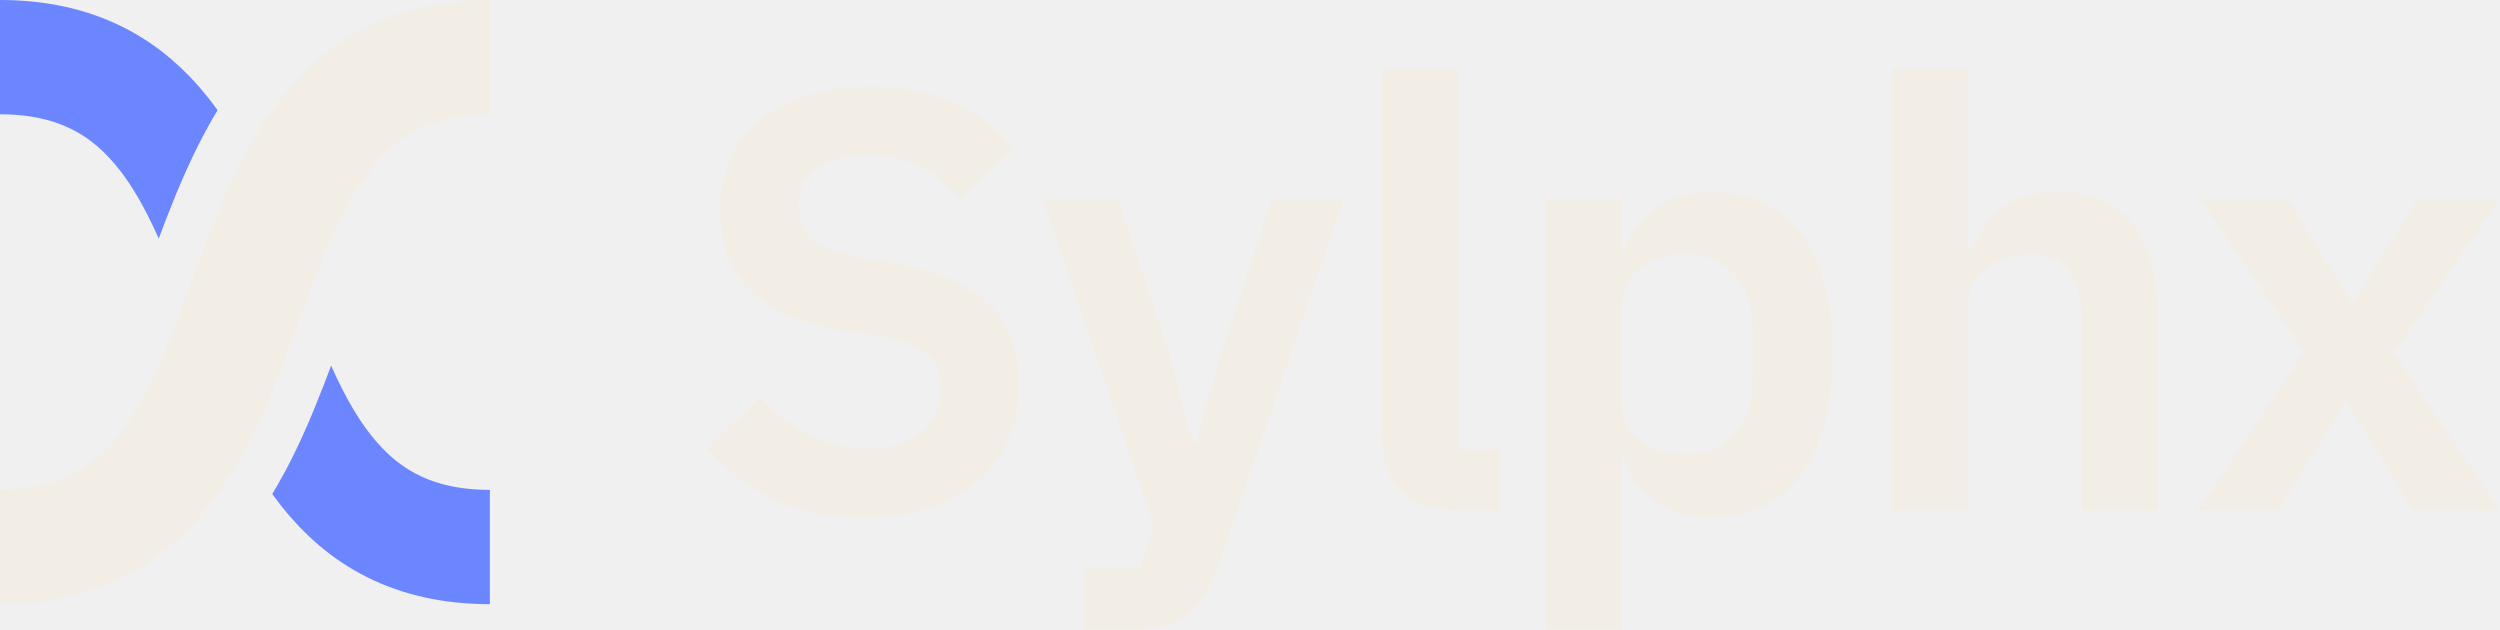
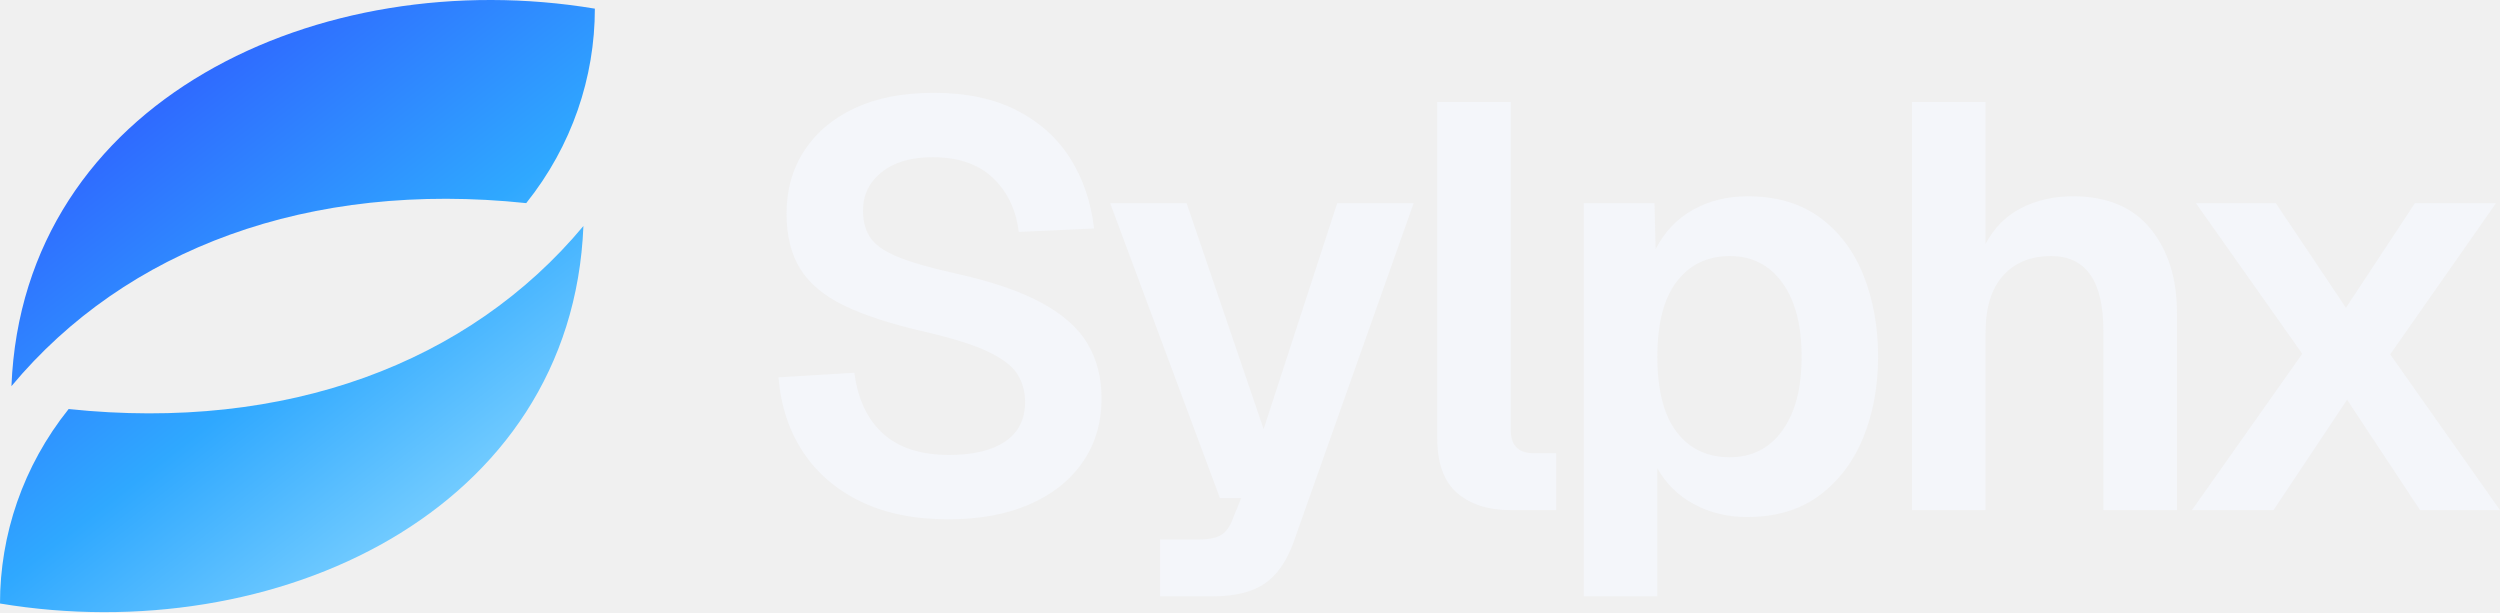
- <svg xmlns="http://www.w3.org/2000/svg" viewBox="0 0 4187.978 1055.05" width="4187.978" height="1055.05" role="img" aria-label="Sylphx">
+ <svg xmlns="http://www.w3.org/2000/svg" viewBox="0 0 4349.409 1065" width="4349.409" height="1065" role="img" aria-label="Sylphx">
  <defs>
-     <mask id="wlcolour-on-dark" maskUnits="userSpaceOnUse" x="-512" y="-512" width="1536" height="1536">
-       <rect x="-512" y="-512" width="1536" height="1536" fill="#fff" />
-       <path d="M820.622 95.739C300.895 95.739 519.727 916.361 0 916.361" fill="none" stroke="#000" stroke-width="344.661" />
-     </mask>
+     <linearGradient id="sx-current-lockup-colour-on-dark" gradientUnits="userSpaceOnUse" x1="103.491" y1="0" x2="931.418" y2="1065">
+       <stop offset="0" stop-color="#2F4BFF" />
+       <stop offset="0.55" stop-color="#2FA8FF" />
+       <stop offset="1" stop-color="#9FE3FF" />
+     </linearGradient>
  </defs>
-   <path d="M0 95.739C519.727 95.739 300.895 916.361 820.622 916.361" fill="none" stroke="#6B86FF" stroke-width="191.478" mask="url(#wlcolour-on-dark)" />
-   <path d="M820.622 95.739C300.895 95.739 519.727 916.361 0 916.361" fill="none" stroke="#F2EEE6" stroke-width="191.478" />
-   <path fill="#F2EEE6" transform="translate(1145.978 855.05) scale(1)" d="M299.0 12Q210.0 12 146.5 -20.0Q83.0 -52 39.0 -104L128.0 -190Q164.0 -148 208.5 -126.0Q253.0 -104 307.0 -104Q368.0 -104 399.0 -131.0Q430.0 -158 430.0 -202Q430.0 -226 421.5 -243.5Q413.0 -261 392.0 -273.0Q371.0 -285 335.0 -291L269.0 -301Q199.0 -312 152.5 -338.0Q106.0 -364 83.0 -406.0Q60.0 -448 60.0 -504Q60.0 -567 91.0 -613.0Q122.0 -659 178.5 -684.5Q235.0 -710 313.0 -710Q392.0 -710 451.0 -683.5Q510.0 -657 552.0 -607L462.0 -522Q436.0 -554 399.0 -574.0Q362.0 -594 306.0 -594Q250.0 -594 221.0 -572.5Q192.0 -551 192.0 -512Q192.0 -485 202.0 -468.0Q212.0 -451 234.0 -441.5Q256.0 -432 289.0 -425L354.0 -413Q425.0 -401 471.0 -375.0Q517.0 -349 539.0 -308.5Q561.0 -268 561.0 -210Q561.0 -144 530.5 -94.0Q500.0 -44 441.0 -16.0Q382.0 12 299.0 12ZM894.0 -246 985.0 -522H1105.0L895.0 93Q882.0 130 864.0 154.0Q846.0 178 817.5 189.0Q789.0 200 746.0 200H669.0V98H763.0L787.0 25L600.0 -522H727.0L818.0 -246L852.0 -114H858.0ZM1366.0 0H1297.0Q1232.0 0 1200.5 -33.0Q1169.0 -66 1169.0 -126V-740H1297.0V-102H1366.0ZM1443.0 200V-522H1571.0V-436H1575.0Q1589.0 -481 1628.5 -507.5Q1668.0 -534 1719.0 -534Q1786.0 -534 1831.0 -502.0Q1876.0 -470 1900.0 -409.5Q1924.0 -349 1924.0 -262Q1924.0 -175 1900.0 -113.5Q1876.0 -52 1831.0 -20.0Q1786.0 12 1719.0 12Q1668.0 12 1629.0 -15.0Q1590.0 -42 1575.0 -87H1571.0V200ZM1678.0 -94Q1728.0 -94 1759.0 -127.5Q1790.0 -161 1790.0 -216V-306Q1790.0 -362 1759.0 -395.5Q1728.0 -429 1678.0 -429Q1648.0 -429 1623.5 -418.5Q1599.0 -408 1585.0 -389.0Q1571.0 -370 1571.0 -345V-179Q1571.0 -152 1585.0 -133.0Q1599.0 -114 1623.5 -104.0Q1648.0 -94 1678.0 -94ZM2023.0 0V-740H2151.0V-435H2156.0Q2172.0 -477 2206.5 -505.5Q2241.0 -534 2302.0 -534Q2382.0 -534 2425.5 -480.5Q2469.0 -427 2469.0 -330V0H2341.0V-317Q2341.0 -372 2321.0 -400.5Q2301.0 -429 2255.0 -429Q2229.0 -429 2205.0 -419.5Q2181.0 -410 2166.0 -391.5Q2151.0 -373 2151.0 -345V0ZM2536.0 0 2714.0 -265 2540.0 -522H2686.0L2794.0 -349H2797.0L2904.0 -522H3041.0L2864.0 -263L3042.0 0H2896.0L2786.0 -180H2782.0L2671.0 0Z" />
+   <path fill="url(#sx-current-lockup-colour-on-dark)" d="M1034.909 15.045C557.259 -64.563 39.804 174.262 19.902 671.815C218.923 432.989 537.357 313.577 915.497 353.381C995.105 253.871 1034.909 134.458 1034.909 15.045zM0 1049.955C477.651 1129.563 995.105 890.738 1015.007 393.185C815.986 632.011 497.553 751.423 119.413 711.619C39.804 811.129 0 930.542 0 1049.955z" />
+   <path fill="#F4F6FA" transform="translate(1301.409 887.5) scale(1)" d="M348.0 16Q260.0 16 196.0 -15.0Q132.0 -46 95.5 -101.5Q59.0 -157 53.0 -231L185.0 -239Q194.0 -170 235.0 -133.0Q276.0 -96 350.0 -96Q413.0 -96 447.5 -119.5Q482.0 -143 482.0 -188Q482.0 -215 469.0 -236.0Q456.0 -257 419.0 -275.0Q382.0 -293 309.0 -310Q221.0 -330 168.0 -355.5Q115.0 -381 91.0 -419.5Q67.0 -458 67.0 -516Q67.0 -578 98.0 -625.5Q129.0 -673 186.0 -699.5Q243.0 -726 323.0 -726Q408.0 -726 467.5 -695.5Q527.0 -665 560.5 -612.0Q594.0 -559 602.0 -490L471.0 -484Q464.0 -542 426.0 -578.0Q388.0 -614 321.0 -614Q265.0 -614 232.5 -588.0Q200.0 -562 200.0 -521Q200.0 -492 213.5 -473.0Q227.0 -454 262.0 -440.0Q297.0 -426 360.0 -412Q455.0 -391 511.0 -360.5Q567.0 -330 591.0 -289.0Q615.0 -248 615.0 -195Q615.0 -130 581.5 -82.5Q548.0 -35 488.5 -9.5Q429.0 16 348.0 16ZM717.0 150V51H785.0Q811.0 51 823.5 43.0Q836.0 35 843.0 16L858.0 -21H821.0L630.0 -534H763.0L897.0 -141L1025.0 -534H1158.0L949.0 56Q931.0 106 898.5 128.0Q866.0 150 808.0 150ZM1327.0 0Q1268.0 0 1233.5 -30.0Q1199.0 -60 1199.0 -126V-710H1327.0V-139Q1327.0 -99 1367.0 -99H1406.0V0ZM1454.0 150V-534H1577.0L1579.0 -454Q1602.0 -499 1644.0 -522.5Q1686.0 -546 1739.0 -546Q1815.0 -546 1865.5 -508.5Q1916.0 -471 1941.0 -407.5Q1966.0 -344 1966.0 -267Q1966.0 -190 1940.5 -127.0Q1915.0 -64 1864.5 -26.0Q1814.0 12 1738.0 12Q1687.0 12 1645.5 -10.5Q1604.0 -33 1582.0 -73V150ZM1708.0 -92Q1766.0 -92 1799.5 -138.5Q1833.0 -185 1833.0 -267Q1833.0 -349 1799.5 -395.5Q1766.0 -442 1708.0 -442Q1650.0 -442 1616.0 -398.0Q1582.0 -354 1582.0 -267Q1582.0 -180 1615.5 -136.0Q1649.0 -92 1708.0 -92ZM2025.0 0V-710H2153.0V-463Q2175.0 -505 2215.0 -525.5Q2255.0 -546 2305.0 -546Q2394.0 -546 2440.0 -489.5Q2486.0 -433 2486.0 -343V0H2358.0V-312Q2358.0 -442 2267.0 -442Q2214.0 -442 2183.5 -408.0Q2153.0 -374 2153.0 -309V0ZM2512.0 0 2704.0 -272 2519.0 -534H2658.0L2780.0 -352L2900.0 -534H3041.0L2857.0 -271L3048.0 0H2909.0L2782.0 -192L2654.0 0Z" />
</svg>
